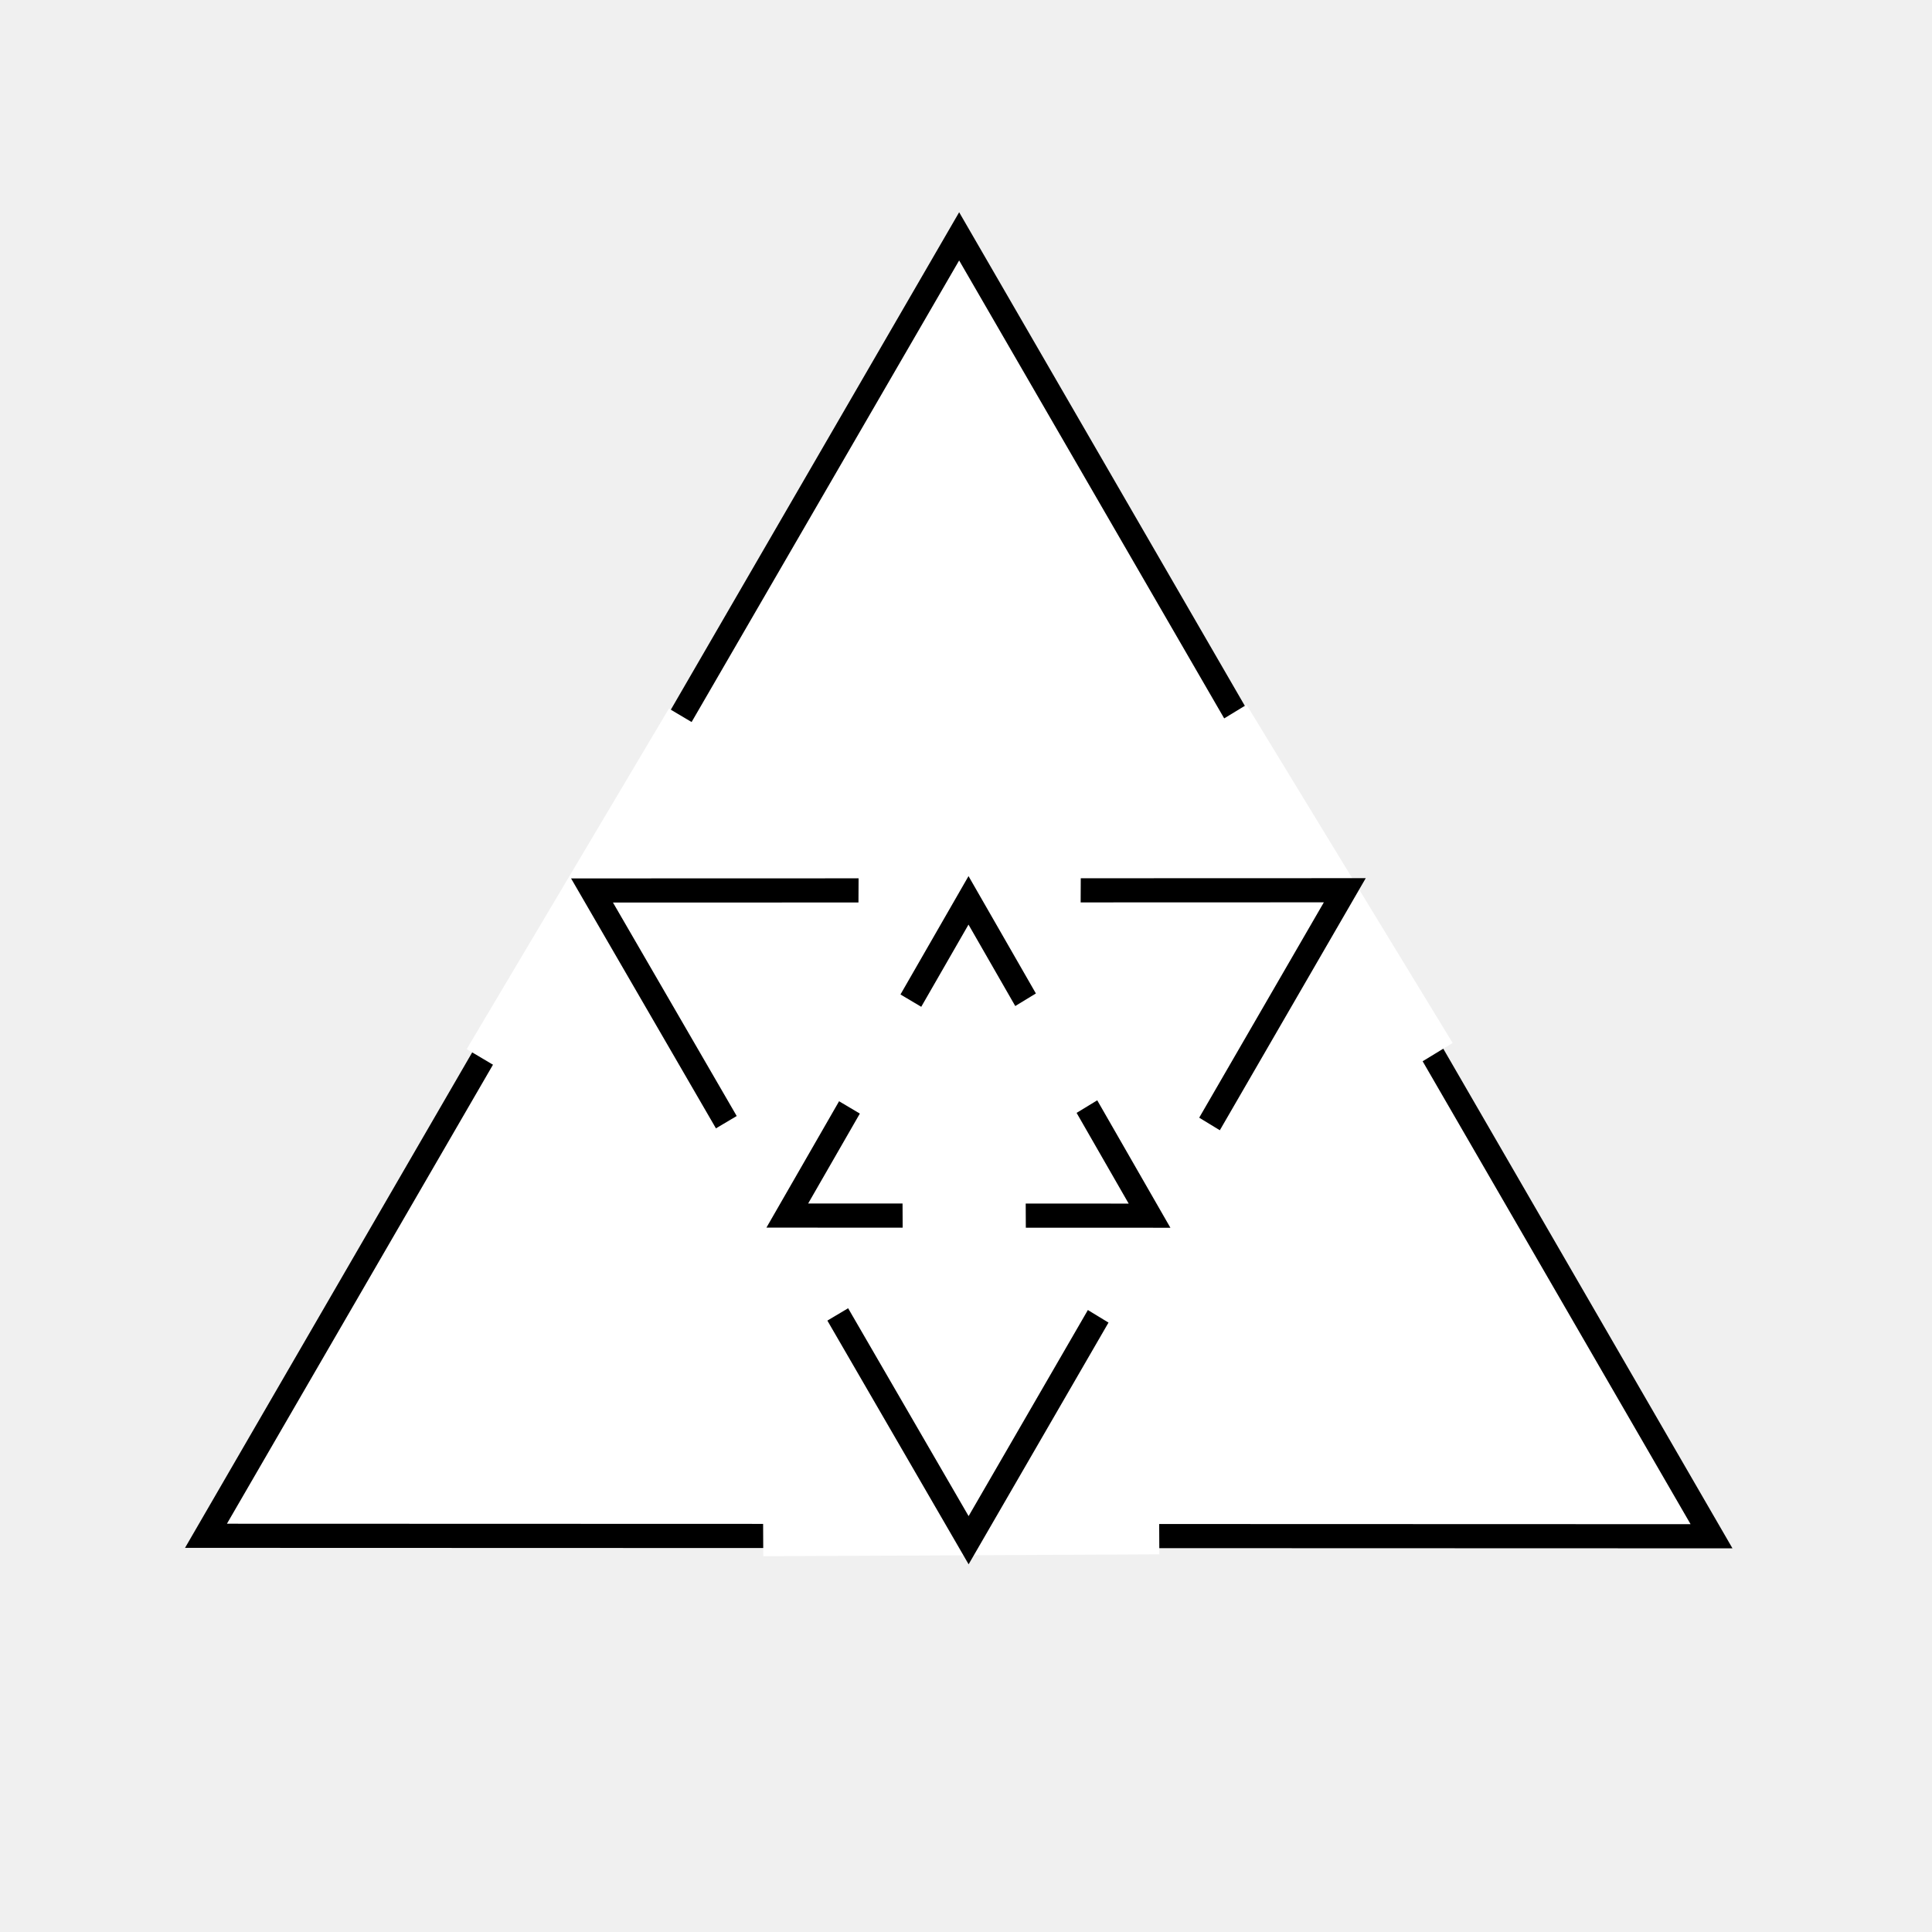
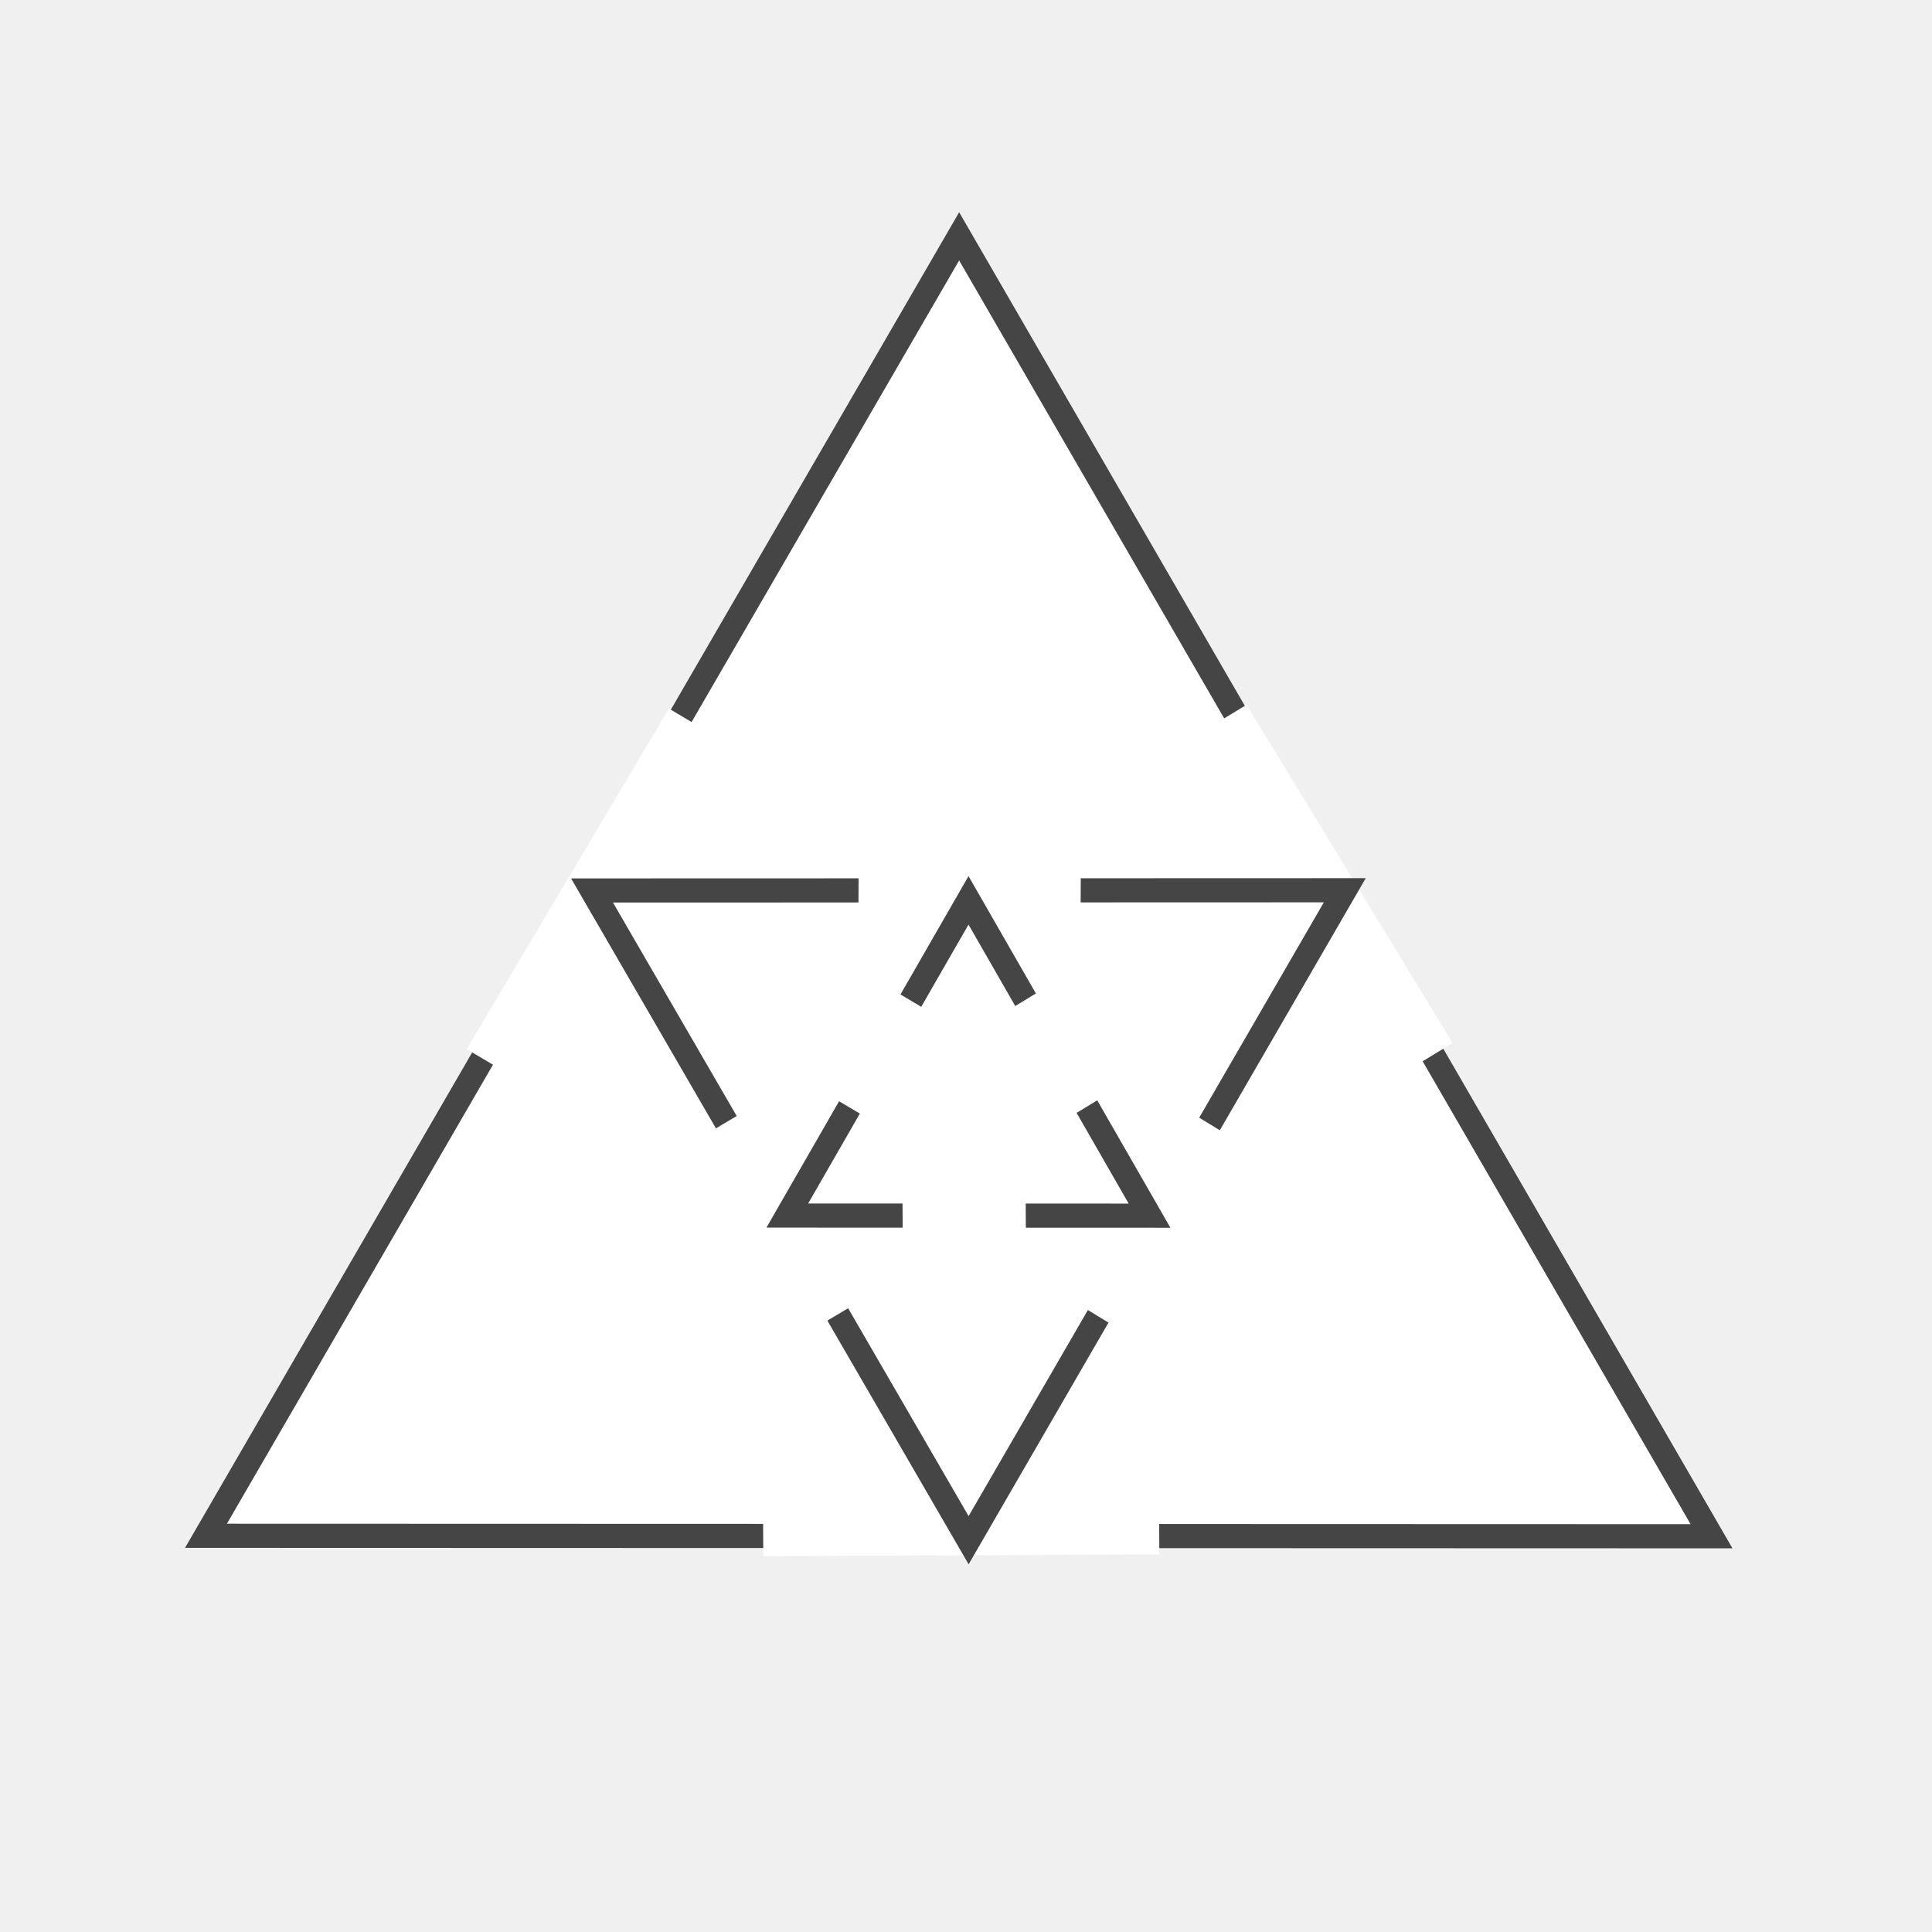
<svg xmlns="http://www.w3.org/2000/svg" version="1.1" id="Capa_1" x="0px" y="0px" width="400px" height="400px" viewBox="0 0 400 400" enable-background="new 0 0 400 400" xml:space="preserve">
-   <polygon fill="#FFFFFF" stroke="#000000" stroke-width="5" stroke-miterlimit="10" points="354.354,318.066 198.499,318.017   42.645,317.97 120.613,183.452 198.582,48.934 276.465,183.5 " />
+   <polygon fill="#FFFFFF" stroke="#454545" stroke-width="5" stroke-miterlimit="10" points="354.354,318.066 198.499,318.017   42.645,317.97 120.613,183.452 198.582,48.934 276.465,183.5 " />
  <rect x="195" y="277.001" transform="matrix(-0.0048 -1 1 -0.0048 -118.038 518.5317)" fill="#FFFFFF" width="8" height="82" />
  <rect x="117" y="143.001" transform="matrix(0.8598 0.5106 -0.5106 0.8598 110.9143 -35.9888)" fill="#FFFFFF" width="7.999" height="82.001" />
  <rect x="272" y="142.001" transform="matrix(-0.8539 0.5204 -0.5204 -0.8539 606.9166 195.6409)" fill="#FFFFFF" width="8.001" height="82" />
-   <polygon fill="#FFFFFF" stroke="#000000" stroke-width="5" stroke-miterlimit="10" points="278.427,184.316 200.499,184.342   122.572,184.365 161.557,251.624 200.541,318.883 239.482,251.6 " />
+   <polygon fill="#FFFFFF" stroke="#454545" stroke-width="5" stroke-miterlimit="10" points="278.427,184.316 200.499,184.342   122.572,184.365 161.557,251.624 200.541,318.883 239.482,251.6 " />
  <rect x="198.749" y="164.85" transform="matrix(-0.0049 1 -1 -0.0049 387.0771 -14.4925)" fill="#FFFFFF" stroke="#FFFFFF" stroke-width="5" stroke-miterlimit="10" width="4" height="40.999" />
  <rect x="159.75" y="231.848" transform="matrix(0.8598 -0.5106 0.5106 0.8598 -106.1684 117.951)" fill="#FFFFFF" stroke="#FFFFFF" stroke-width="5" stroke-miterlimit="10" width="4" height="41.001" />
  <rect x="237.25" y="232.349" transform="matrix(-0.854 -0.5203 0.5203 -0.854 312.0223 593.2568)" fill="#FFFFFF" stroke="#FFFFFF" stroke-width="5" stroke-miterlimit="10" width="4" height="41" />
-   <polygon fill="#FFFFFF" stroke="#000000" stroke-width="5" stroke-miterlimit="10" points="238,251.692 200.499,251.68 163,251.669   181.76,219.038 200.52,186.409 219.26,219.051 " />
+   <polygon fill="#FFFFFF" stroke="#454545" stroke-width="5" stroke-miterlimit="10" points="238,251.692 200.499,251.68 163,251.669   181.76,219.038 200.52,186.409 219.26,219.051 " />
  <rect x="198.624" y="241.426" transform="matrix(-0.0049 -1 1 -0.0049 -51.0731 452.5263)" fill="#FFFFFF" stroke="#FFFFFF" stroke-width="5" stroke-miterlimit="10" width="2" height="20.499" />
  <rect x="181.125" y="207.926" transform="matrix(0.8599 0.5104 -0.5104 0.8599 136.8761 -62.3997)" fill="#FFFFFF" stroke="#FFFFFF" stroke-width="5" stroke-miterlimit="10" width="1.999" height="20.5" />
  <rect x="217.875" y="207.676" transform="matrix(-0.8541 0.5201 -0.5201 -0.8541 519.1594 290.2252)" fill="#FFFFFF" stroke="#FFFFFF" stroke-width="5" stroke-miterlimit="10" width="2" height="20.5" />
</svg>
